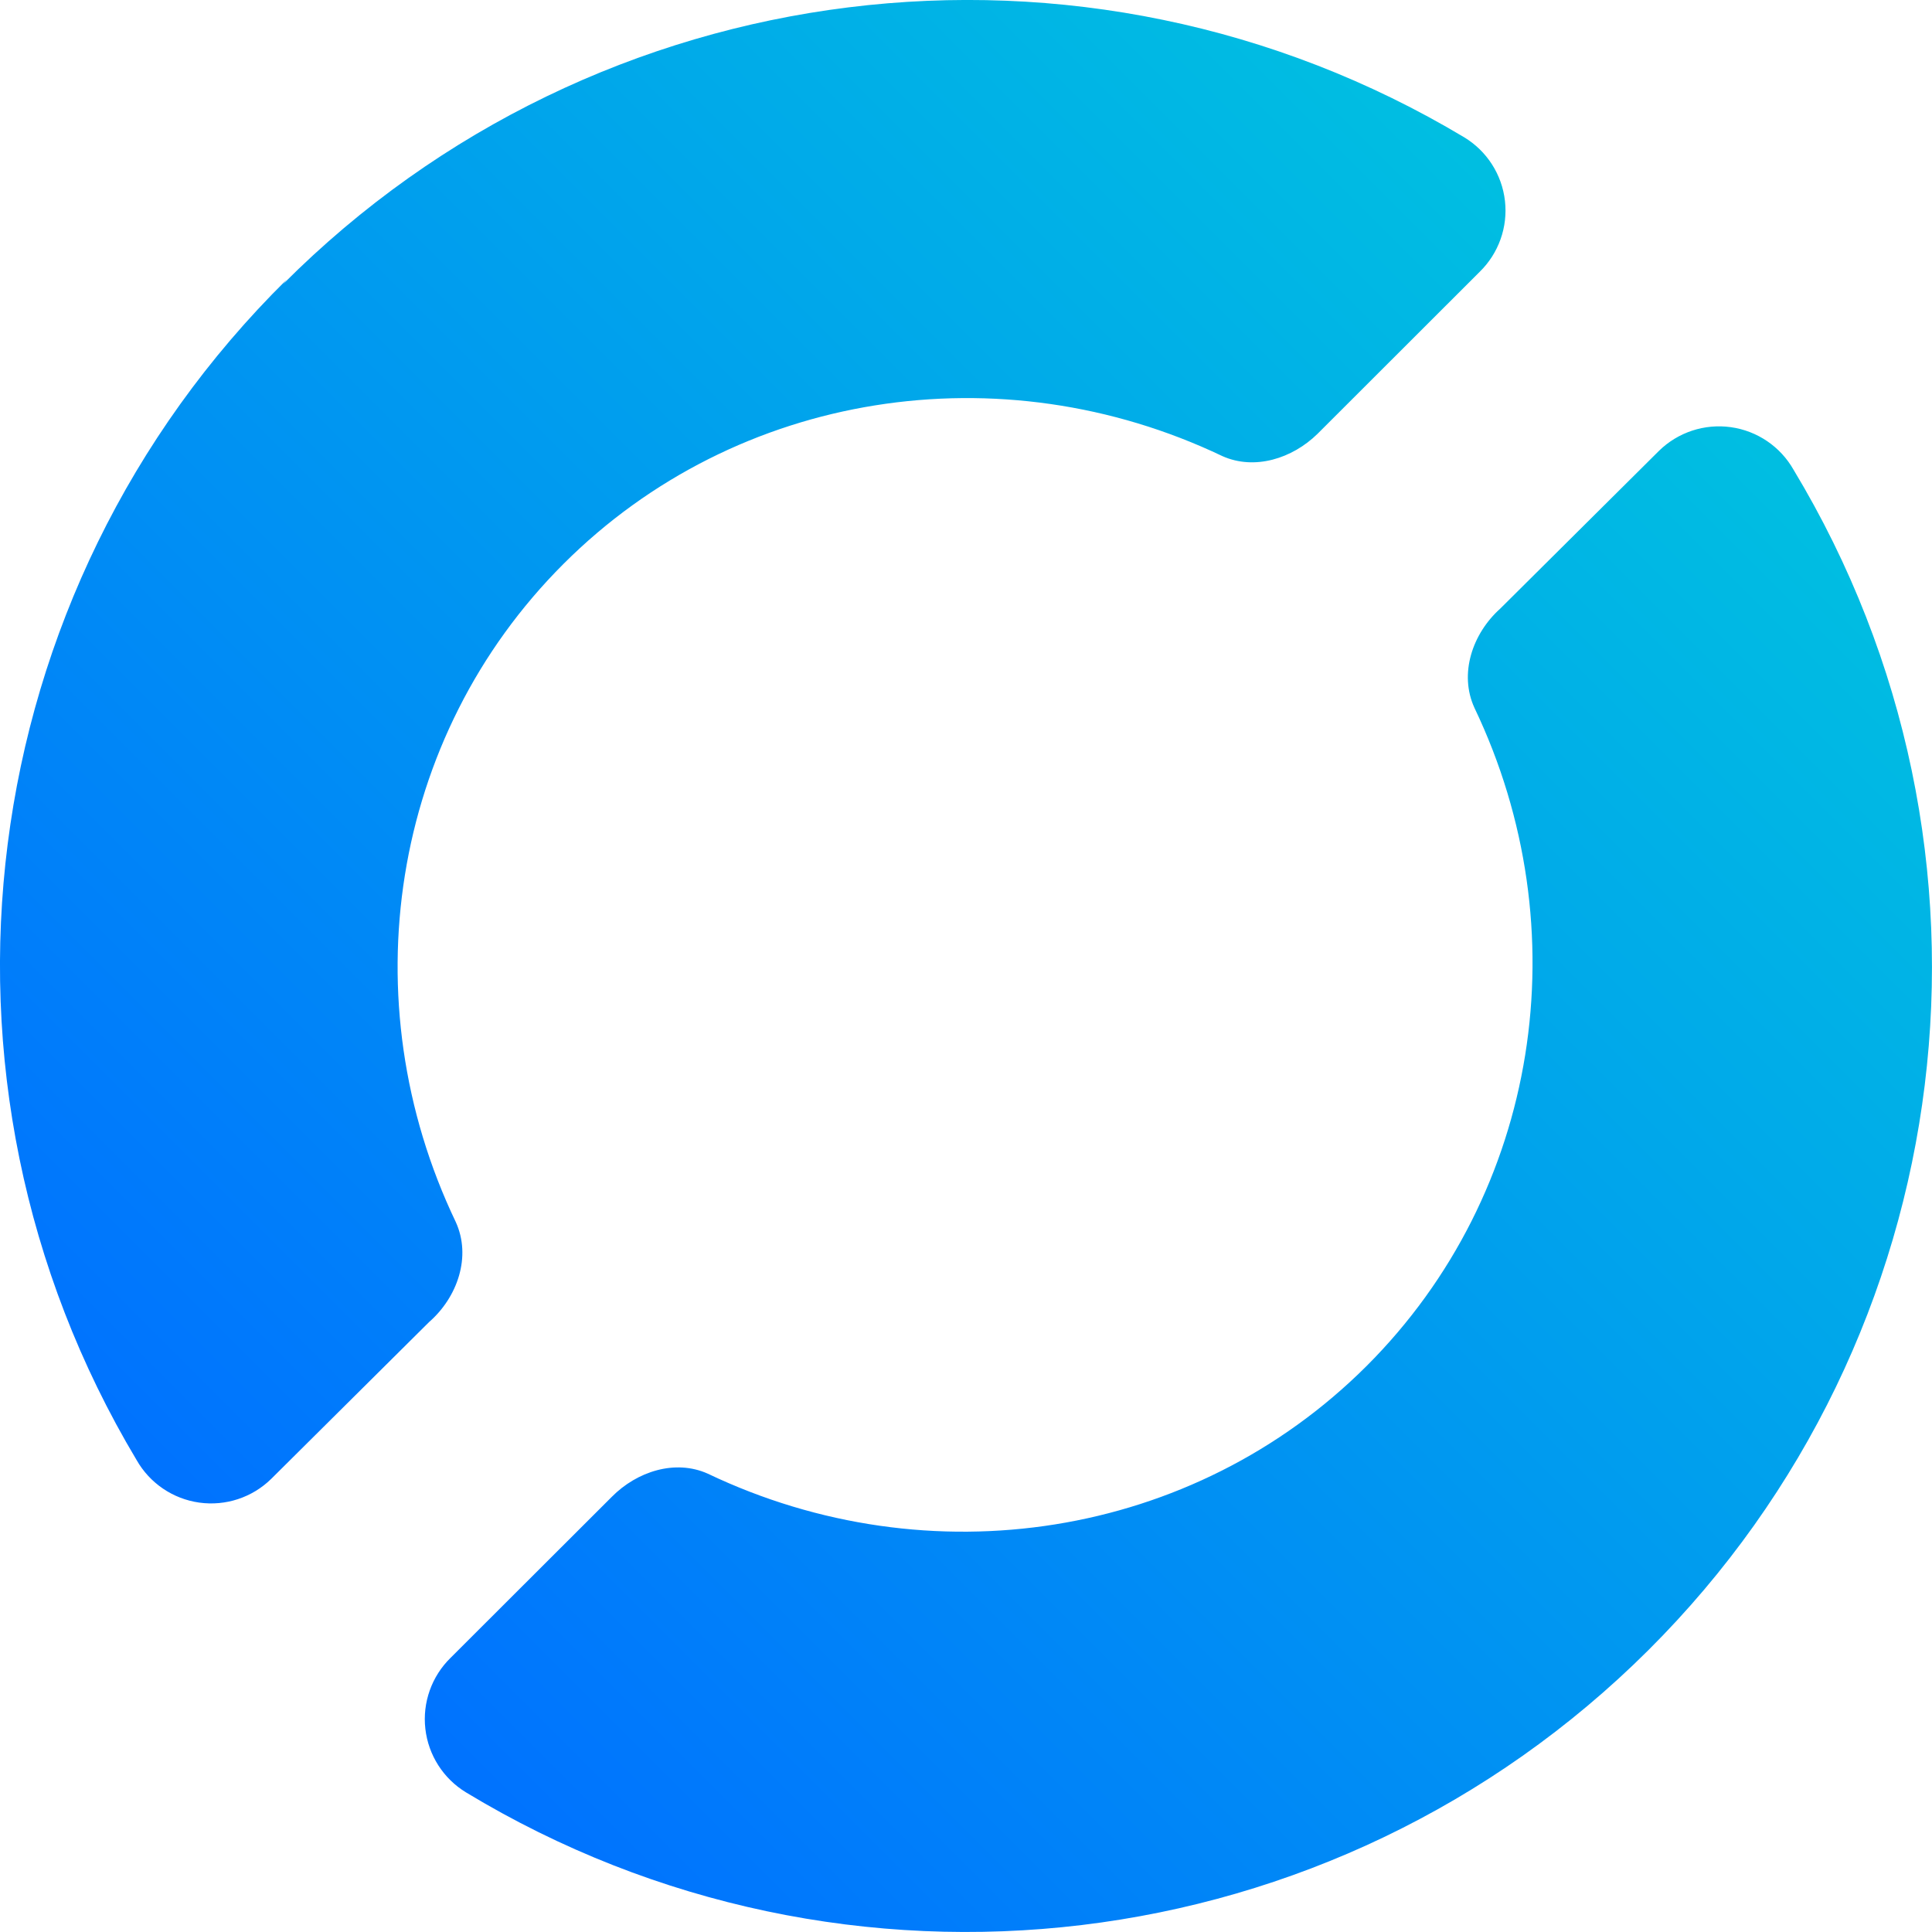
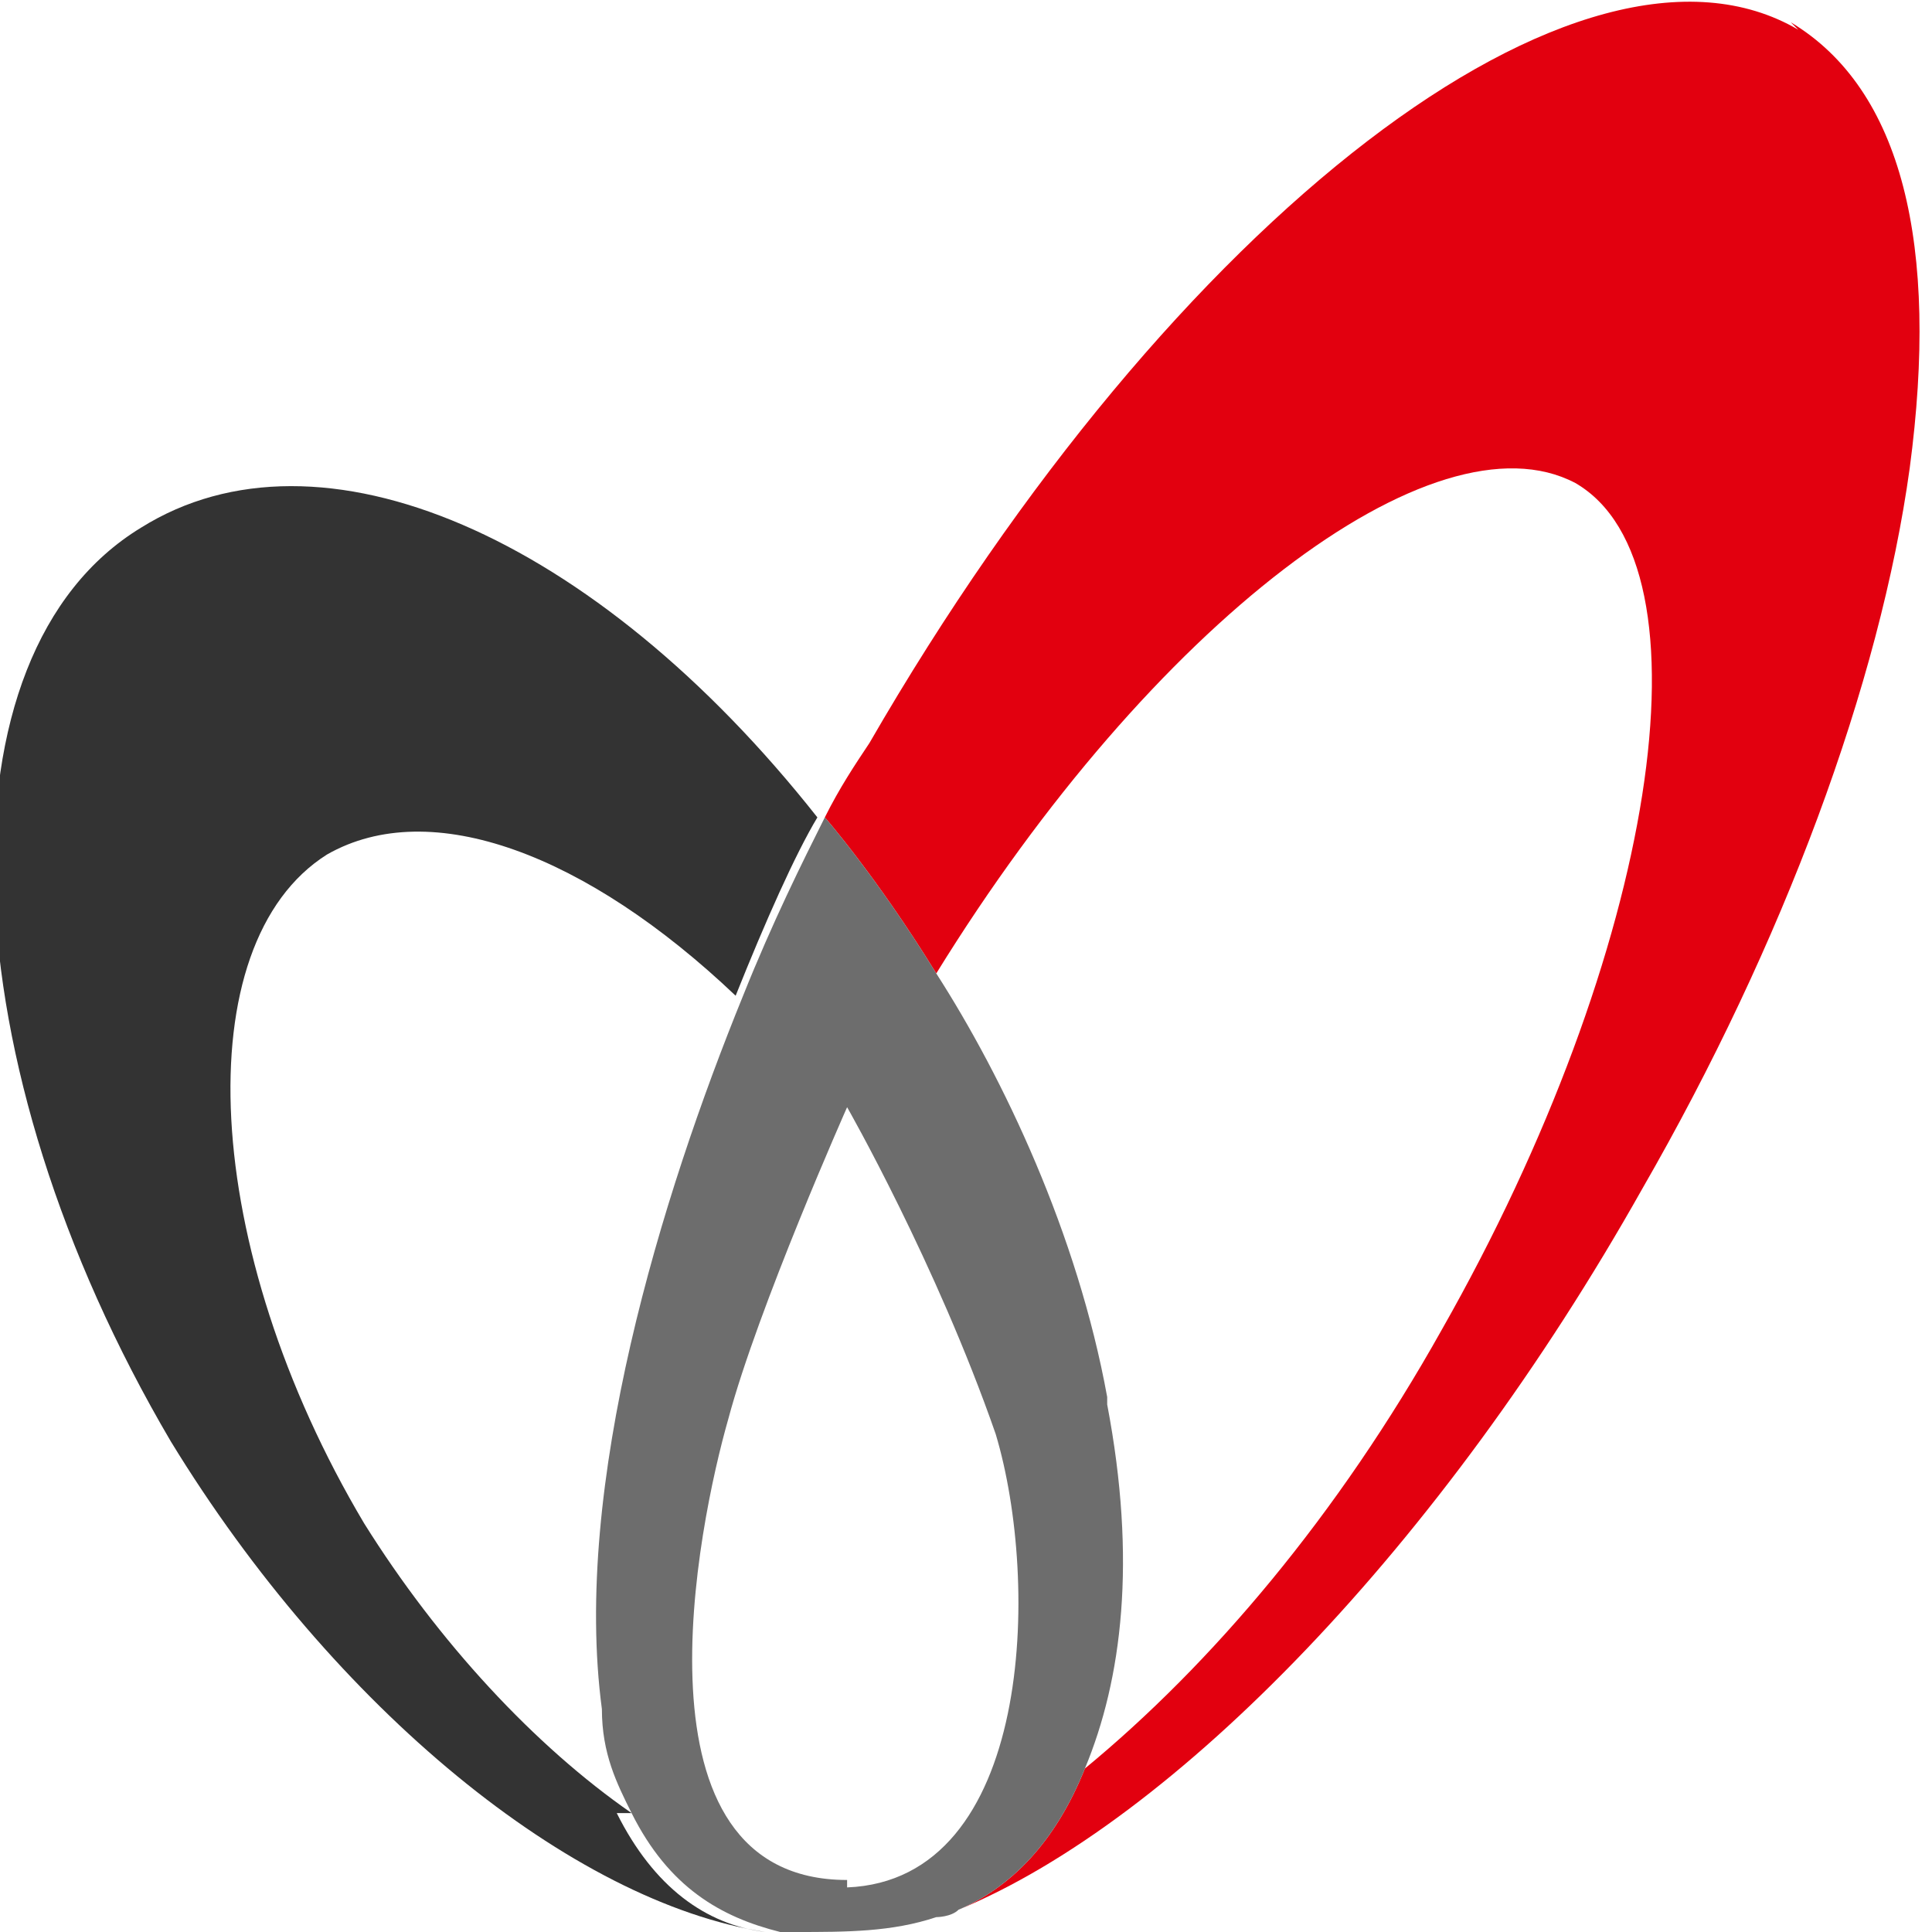
- <svg xmlns="http://www.w3.org/2000/svg" xmlns:xlink="http://www.w3.org/1999/xlink" xml:space="preserve" width="26" height="26" style="isolation:isolate" viewBox="66.993 897.484 26 26">
+ <svg xmlns="http://www.w3.org/2000/svg" id="Capa_1" data-name="Capa 1" version="1.1" viewBox="0 0 26 26">
  <defs>
-     <linearGradient xlink:href="#a" id="b" x1=".148" x2=".845" y1=".851" y2=".154" gradientTransform="matrix(26.00048 0 0 25.99935 66.993 897.485)" gradientUnits="userSpaceOnUse" />
+     <style>
+       .cls-1 {
+         fill: #333;
+       }
+ 
+       .cls-1, .cls-2, .cls-3 {
+         stroke-width: 0px;
+       }
+ 
+       .cls-2 {
+         fill: #6d6d6d;
+       }
+ 
+       .cls-3 {
+         fill: #e2000f;
+       }
+     </style>
  </defs>
-   <linearGradient id="a" x1=".148" x2=".845" y1=".851" y2=".154" gradientTransform="matrix(26.301 0 0 26.331 90.674 911.757)" gradientUnits="userSpaceOnUse">
-     <stop offset="0" stop-color="#004ba6" style="stop-color:#0071ff;stop-opacity:1" />
-     <stop offset="1" stop-color="#00bfe1" style="stop-color:#00bfe1;stop-opacity:1" />
-   </linearGradient>
-   <path fill="url(#a)" d="m89.318 903.552-2.135 2.122c-.376.337-.558.879-.347 1.337 1.422 2.976.882 6.524-1.452 8.856-2.335 2.331-5.887 2.87-8.866 1.449-.439-.197-.954-.03-1.292.312l-2.17 2.167a1.154 1.154 0 0 0 .208 1.81 13.005 13.005 0 0 0 15.91-1.912 12.97 12.97 0 0 0 1.956-15.887 1.154 1.154 0 0 0-1.812-.254zm-18.467-2.305a12.969 12.969 0 0 0-2.02 15.885 1.154 1.154 0 0 0 1.812.254l2.124-2.11c.385-.336.572-.884.359-1.348-1.423-2.976-.884-6.524 1.451-8.856 2.334-2.332 5.887-2.871 8.866-1.45.434.194.942.033 1.281-.3l2.182-2.18a1.152 1.152 0 0 0-.208-1.81 13.009 13.009 0 0 0-15.893 1.973z" style="fill:url(#b);stroke-width:.988" />
+   <path class="cls-1" d="M8.5,24.4c-1.3-.9-2.6-2.3-3.6-3.9-2.2-3.7-2.4-7.8-.5-9,1.4-.8,3.5,0,5.5,1.9.4-1,.8-1.9,1.1-2.4-3-3.8-6.7-5.4-9.1-3.9-2.8,1.7-2.6,7.2.4,12.3,2.2,3.6,5.4,6.2,8,6.6-.8-.1-1.5-.6-2-1.6Z" />
+   <path class="cls-3" d="M24.2.4c-2.9-1.7-8.4,2.5-12.5,9.6-.2.3-.4.6-.6,1,0,0,.7.8,1.5,2.1,2.9-4.7,6.7-7.6,8.6-6.6,1.9,1.1,1.1,6.3-1.8,11.4-1.4,2.5-3.1,4.5-4.8,5.9-.4,1-1,1.6-1.7,1.9,2.9-1.2,6.5-4.9,9.2-9.7,1.9-3.3,3.2-6.8,3.6-9.7.4-3-.1-5.1-1.6-6Z" />
+   <path class="cls-2" d="M14.9,18.8c-.4-2.2-1.4-4.3-2.3-5.7-.8-1.3-1.5-2.1-1.5-2.1-.3.6-.7,1.4-1.1,2.4-1.1,2.7-2.3,6.6-1.9,9.6,0,.6.2,1,.4,1.4.5,1,1.2,1.4,2,1.6,0,0,.1,0,.2,0,.7,0,1.3,0,1.9-.2,0,0,.2,0,.3-.1.7-.3,1.3-.9,1.7-1.9.5-1.2.7-2.8.3-4.9ZM11.4,25.3c-3,0-2-4.8-1.6-6.2.4-1.5,1.6-4.2,1.6-4.2,0,0,1.2,2.1,2,4.4.6,2,.5,6-2,6.1Z" />
</svg>
